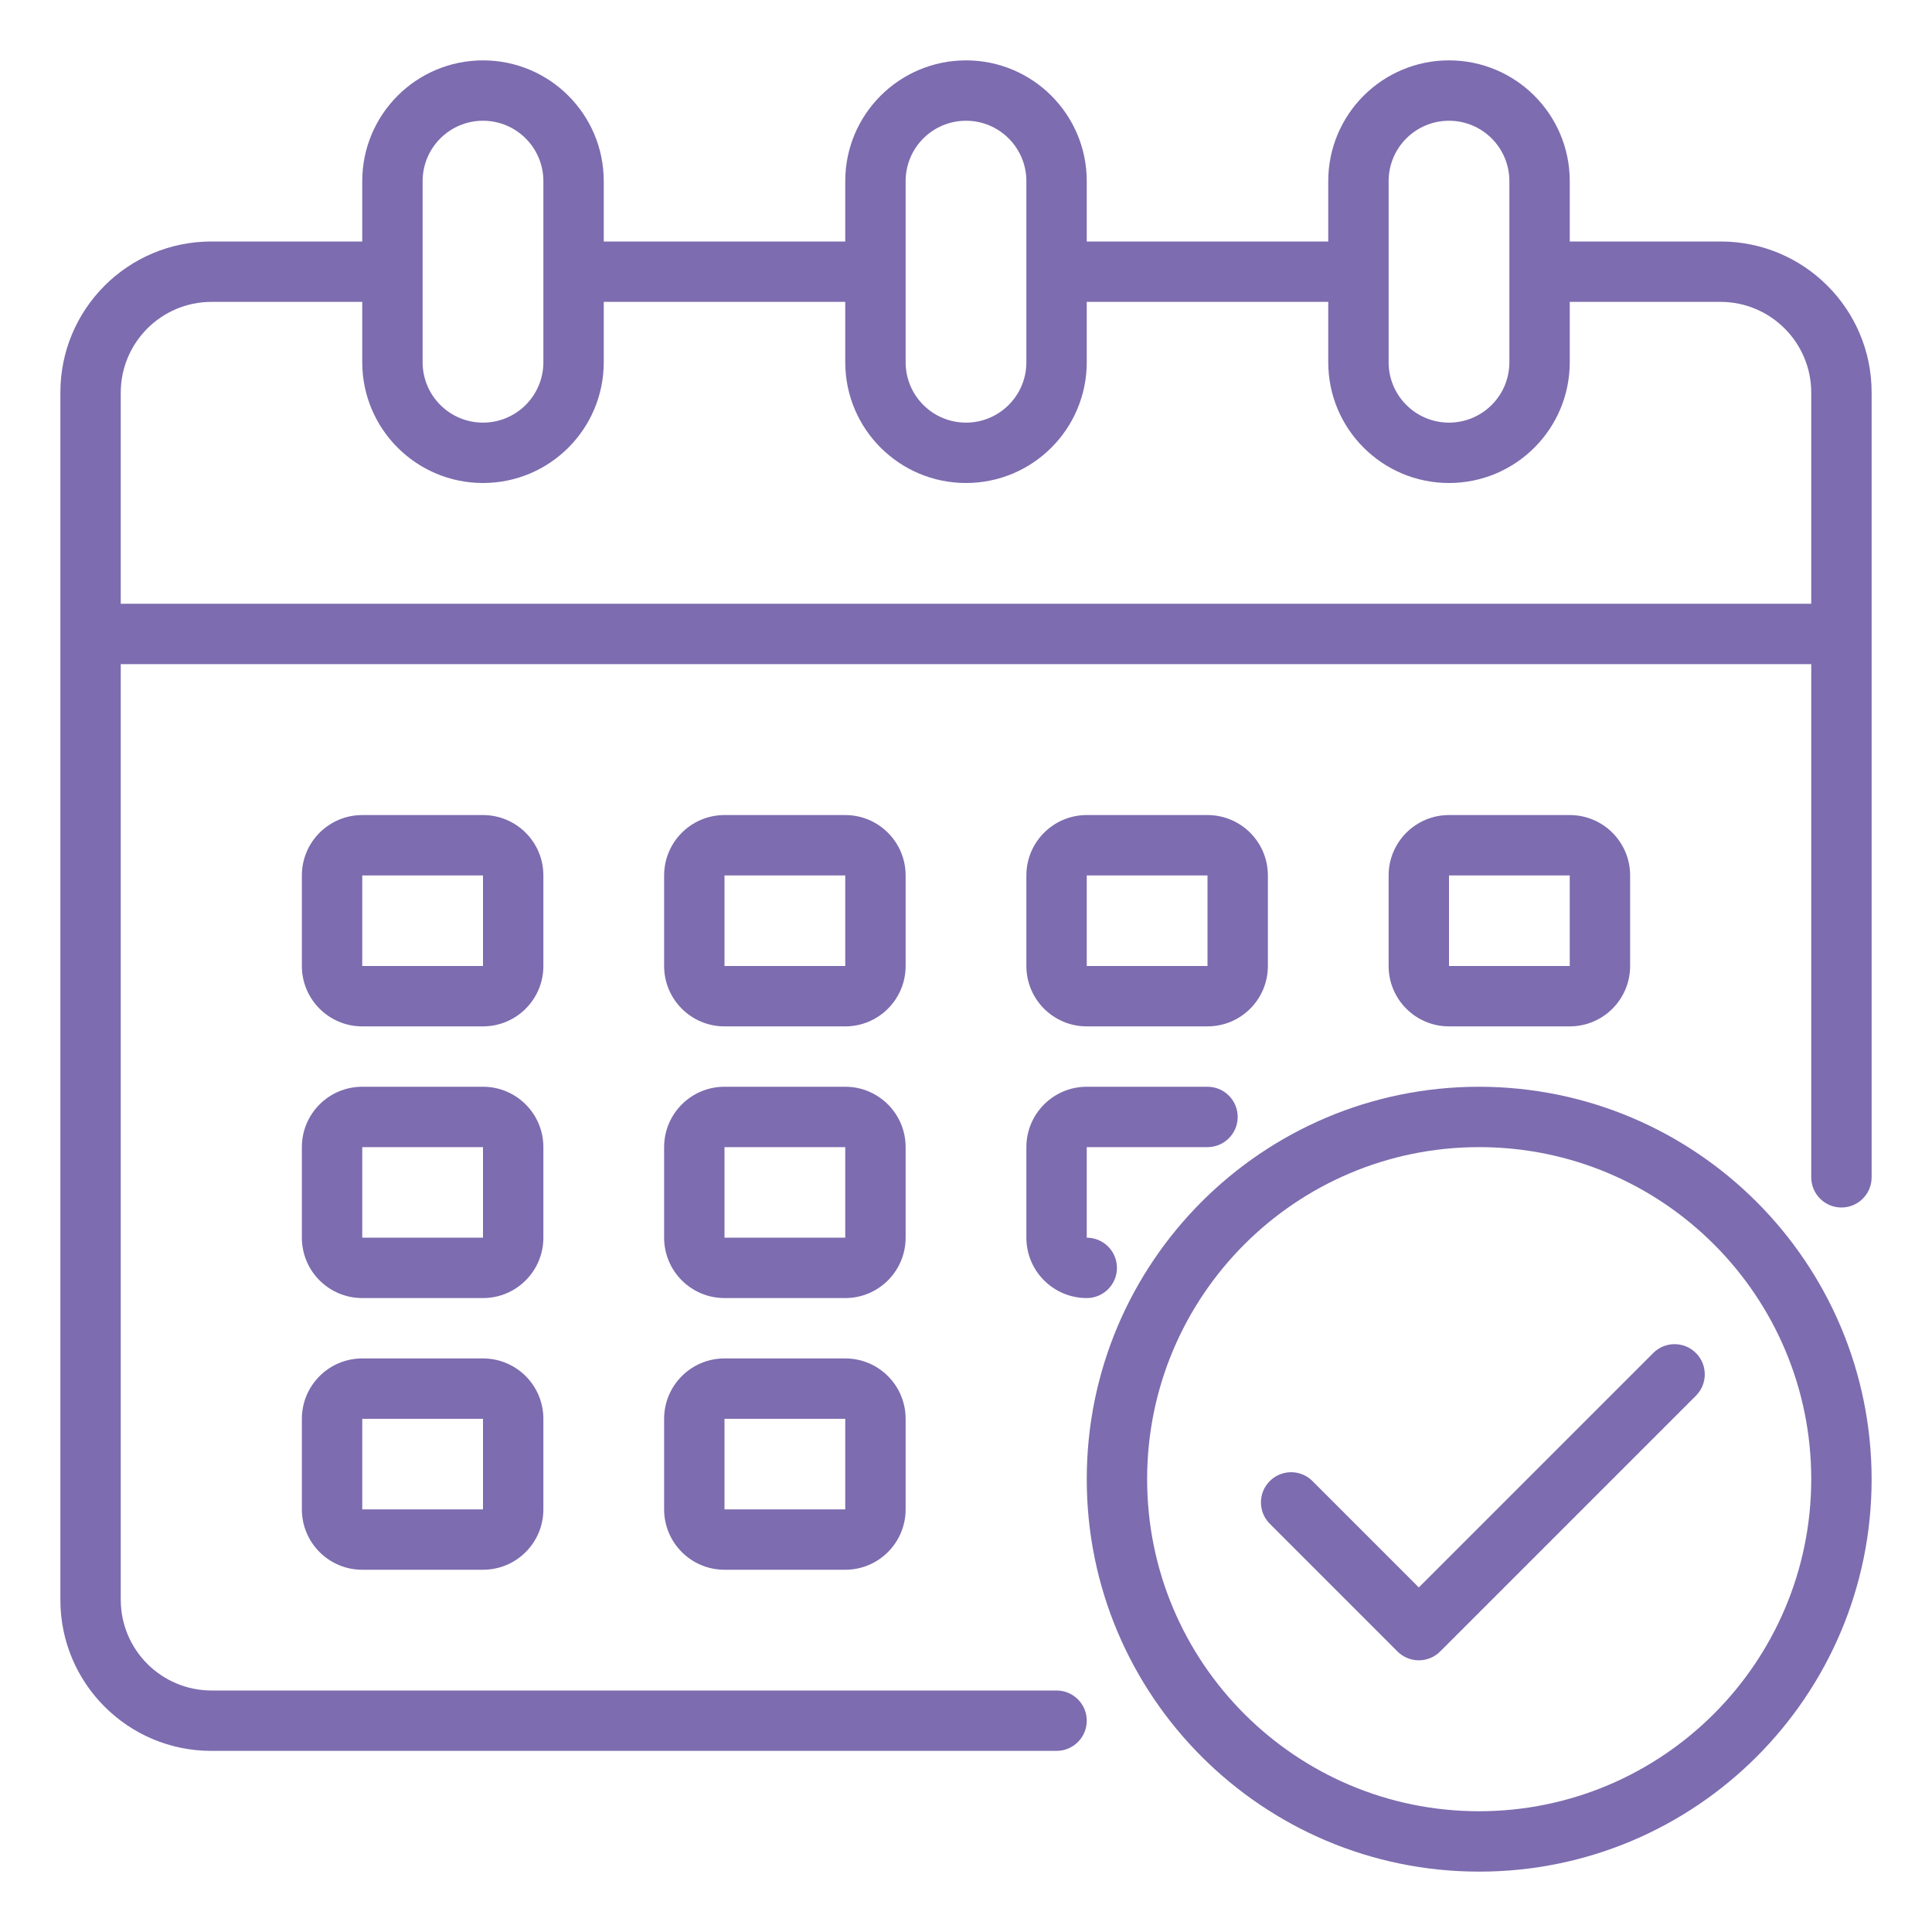
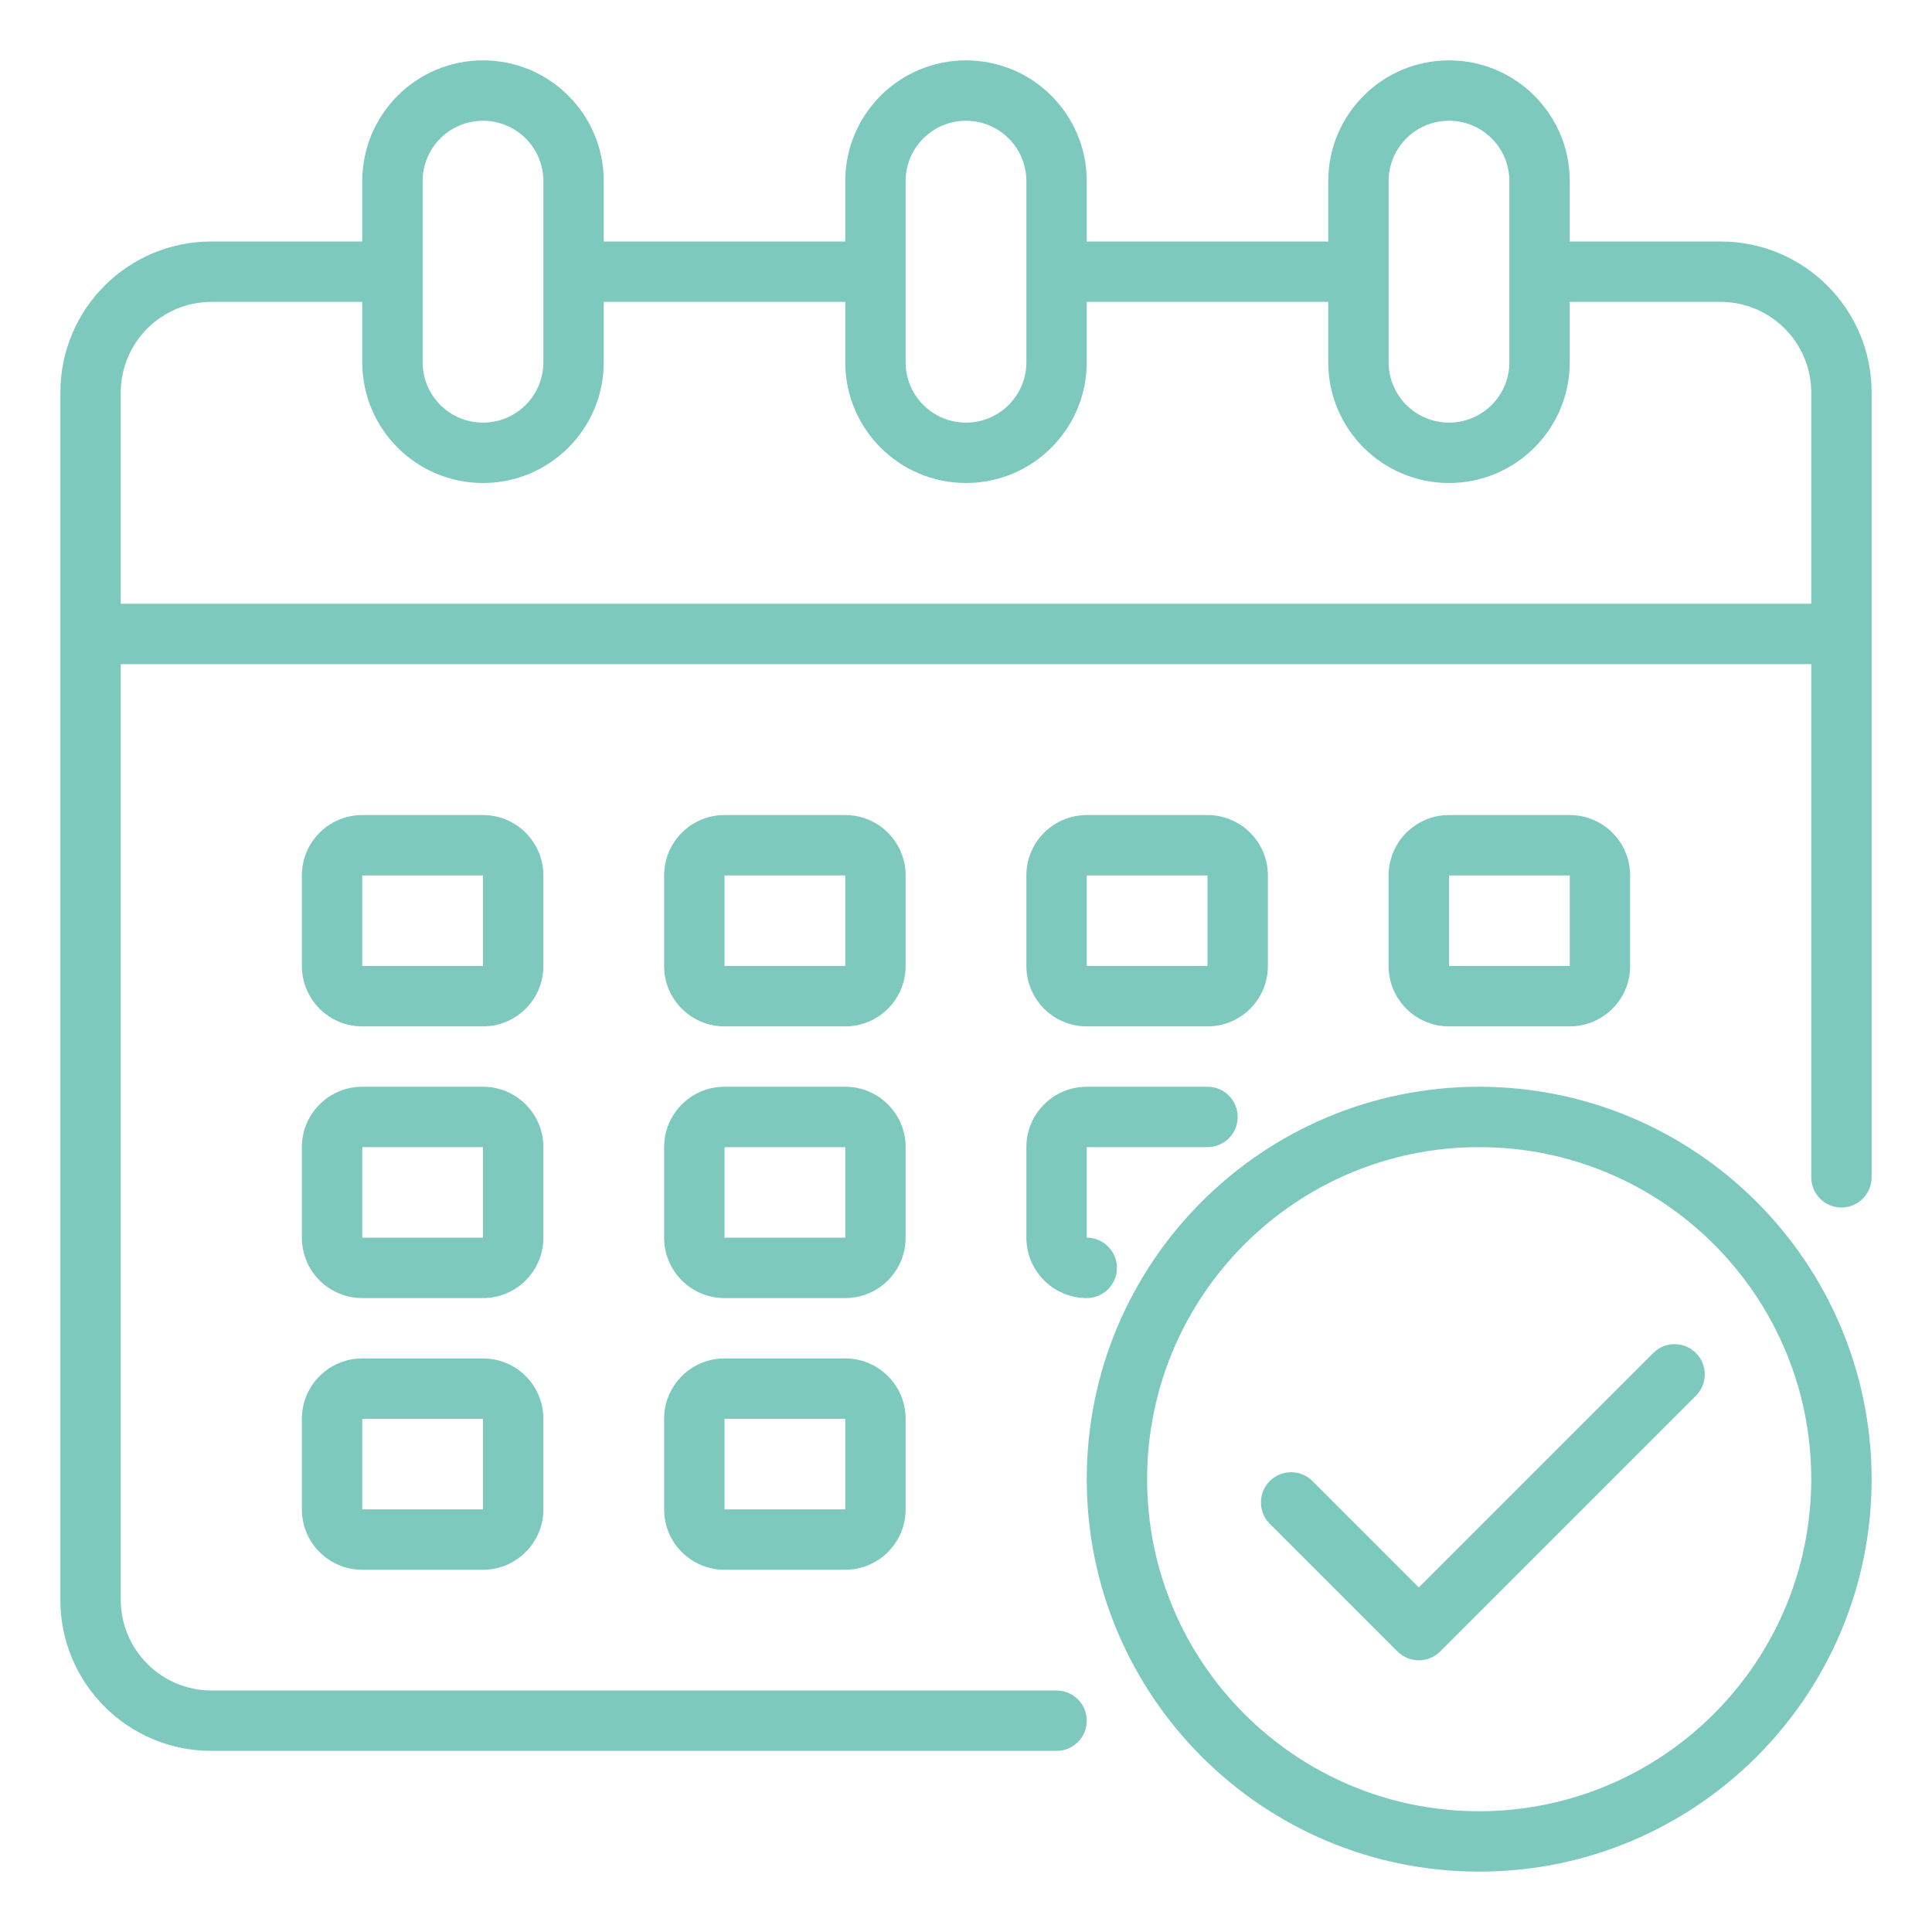
<svg xmlns="http://www.w3.org/2000/svg" viewBox="0 0 64 64" width="512" height="512">
  <g id="Calendar">
-     <path fill="#7d6caf" d="M57,8H52V6a4,4,0,0,0-8,0V8H36V6a4,4,0,0,0-8,0V8H20V6a4,4,0,0,0-8,0V8H7a5,5,0,0,0-5,5V53a5,5,0,0,0,5,5H35a1,1,0,0,0,0-2H7a3.009,3.009,0,0,1-3-3V22H60V39a1,1,0,0,0,2,0V13A5,5,0,0,0,57,8ZM46,6a2,2,0,0,1,4,0v6a2,2,0,0,1-4,0ZM30,6a2,2,0,0,1,4,0v6a2,2,0,0,1-4,0ZM14,6a2,2,0,0,1,4,0v6a2,2,0,0,1-4,0ZM60,20H4V13a3.009,3.009,0,0,1,3-3h5v2a4,4,0,0,0,8,0V10h8v2a4,4,0,0,0,8,0V10h8v2a4,4,0,0,0,8,0V10h5a3.009,3.009,0,0,1,3,3Z" />
-     <path fill="#7d6caf" d="M30,29a2,2,0,0,0-2-2H24a2,2,0,0,0-2,2v3a2,2,0,0,0,2,2h4a2,2,0,0,0,2-2Zm-6,3V29h4v3Z" />
-     <path fill="#7d6caf" d="M18,29a2,2,0,0,0-2-2H12a2,2,0,0,0-2,2v3a2,2,0,0,0,2,2h4a2,2,0,0,0,2-2Zm-6,3V29h4v3Z" />
-     <path fill="#7d6caf" d="M52,34a2,2,0,0,0,2-2V29a2,2,0,0,0-2-2H48a2,2,0,0,0-2,2v3a2,2,0,0,0,2,2Zm-4-5h4v3H48Z" />
-     <path fill="#7d6caf" d="M30,38a2,2,0,0,0-2-2H24a2,2,0,0,0-2,2v3a2,2,0,0,0,2,2h4a2,2,0,0,0,2-2Zm-6,3V38h4v3Z" />
-     <path fill="#7d6caf" d="M18,38a2,2,0,0,0-2-2H12a2,2,0,0,0-2,2v3a2,2,0,0,0,2,2h4a2,2,0,0,0,2-2Zm-6,3V38h4v3Z" />
-     <path fill="#7d6caf" d="M28,45H24a2,2,0,0,0-2,2v3a2,2,0,0,0,2,2h4a2,2,0,0,0,2-2V47A2,2,0,0,0,28,45Zm-4,5V47h4v3Z" />
-     <path fill="#7d6caf" d="M36,34h4a2,2,0,0,0,2-2V29a2,2,0,0,0-2-2H36a2,2,0,0,0-2,2v3A2,2,0,0,0,36,34Zm0-5h4v3H36Z" />
-     <path fill="#7d6caf" d="M34,41a2,2,0,0,0,2,2,1,1,0,0,0,0-2V38h4a1,1,0,0,0,0-2H36a2,2,0,0,0-2,2Z" />
-     <path fill="#7d6caf" d="M16,45H12a2,2,0,0,0-2,2v3a2,2,0,0,0,2,2h4a2,2,0,0,0,2-2V47A2,2,0,0,0,16,45Zm-4,5V47h4v3Z" />
-     <path fill="#7d6caf" d="M49,36A13,13,0,1,0,62,49,13.015,13.015,0,0,0,49,36Zm0,24A11,11,0,1,1,60,49,11.013,11.013,0,0,1,49,60Z" />
-     <path fill="#7d6caf" d="M54.778,44.808,47,52.586,43.465,49.05a1,1,0,0,0-1.414,1.414l4.242,4.243a1,1,0,0,0,1.414,0l8.485-8.485a1,1,0,0,0-1.414-1.414Z" />
+     <path fill="#7dc9bd" d="M57,8H52V6a4,4,0,0,0-8,0V8H36V6a4,4,0,0,0-8,0V8H20V6a4,4,0,0,0-8,0V8H7a5,5,0,0,0-5,5V53a5,5,0,0,0,5,5H35a1,1,0,0,0,0-2H7a3.009,3.009,0,0,1-3-3V22H60V39a1,1,0,0,0,2,0V13A5,5,0,0,0,57,8ZM46,6a2,2,0,0,1,4,0v6a2,2,0,0,1-4,0ZM30,6a2,2,0,0,1,4,0v6a2,2,0,0,1-4,0ZM14,6a2,2,0,0,1,4,0v6a2,2,0,0,1-4,0ZM60,20H4V13a3.009,3.009,0,0,1,3-3h5v2a4,4,0,0,0,8,0V10h8v2a4,4,0,0,0,8,0V10h8v2a4,4,0,0,0,8,0V10h5a3.009,3.009,0,0,1,3,3Z" />
+     <path fill="#7dc9bd" d="M30,29a2,2,0,0,0-2-2H24a2,2,0,0,0-2,2v3a2,2,0,0,0,2,2h4a2,2,0,0,0,2-2Zm-6,3V29h4v3Z" />
+     <path fill="#7dc9bd" d="M18,29a2,2,0,0,0-2-2H12a2,2,0,0,0-2,2v3a2,2,0,0,0,2,2h4a2,2,0,0,0,2-2Zm-6,3V29h4v3Z" />
+     <path fill="#7dc9bd" d="M52,34a2,2,0,0,0,2-2V29a2,2,0,0,0-2-2H48a2,2,0,0,0-2,2v3a2,2,0,0,0,2,2Zm-4-5h4v3H48Z" />
+     <path fill="#7dc9bd" d="M30,38a2,2,0,0,0-2-2H24a2,2,0,0,0-2,2v3a2,2,0,0,0,2,2h4a2,2,0,0,0,2-2Zm-6,3V38h4v3Z" />
+     <path fill="#7dc9bd" d="M18,38a2,2,0,0,0-2-2H12a2,2,0,0,0-2,2v3a2,2,0,0,0,2,2h4a2,2,0,0,0,2-2Zm-6,3V38h4v3Z" />
+     <path fill="#7dc9bd" d="M28,45H24a2,2,0,0,0-2,2v3a2,2,0,0,0,2,2h4a2,2,0,0,0,2-2V47A2,2,0,0,0,28,45Zm-4,5V47h4v3Z" />
+     <path fill="#7dc9bd" d="M36,34h4a2,2,0,0,0,2-2V29a2,2,0,0,0-2-2H36a2,2,0,0,0-2,2v3A2,2,0,0,0,36,34Zm0-5h4v3H36Z" />
+     <path fill="#7dc9bd" d="M34,41a2,2,0,0,0,2,2,1,1,0,0,0,0-2V38h4a1,1,0,0,0,0-2H36a2,2,0,0,0-2,2Z" />
+     <path fill="#7dc9bd" d="M16,45H12a2,2,0,0,0-2,2v3a2,2,0,0,0,2,2h4a2,2,0,0,0,2-2V47A2,2,0,0,0,16,45Zm-4,5V47h4v3Z" />
+     <path fill="#7dc9bd" d="M49,36A13,13,0,1,0,62,49,13.015,13.015,0,0,0,49,36Zm0,24A11,11,0,1,1,60,49,11.013,11.013,0,0,1,49,60Z" />
+     <path fill="#7dc9bd" d="M54.778,44.808,47,52.586,43.465,49.05a1,1,0,0,0-1.414,1.414l4.242,4.243a1,1,0,0,0,1.414,0l8.485-8.485a1,1,0,0,0-1.414-1.414Z" />
  </g>
</svg>
